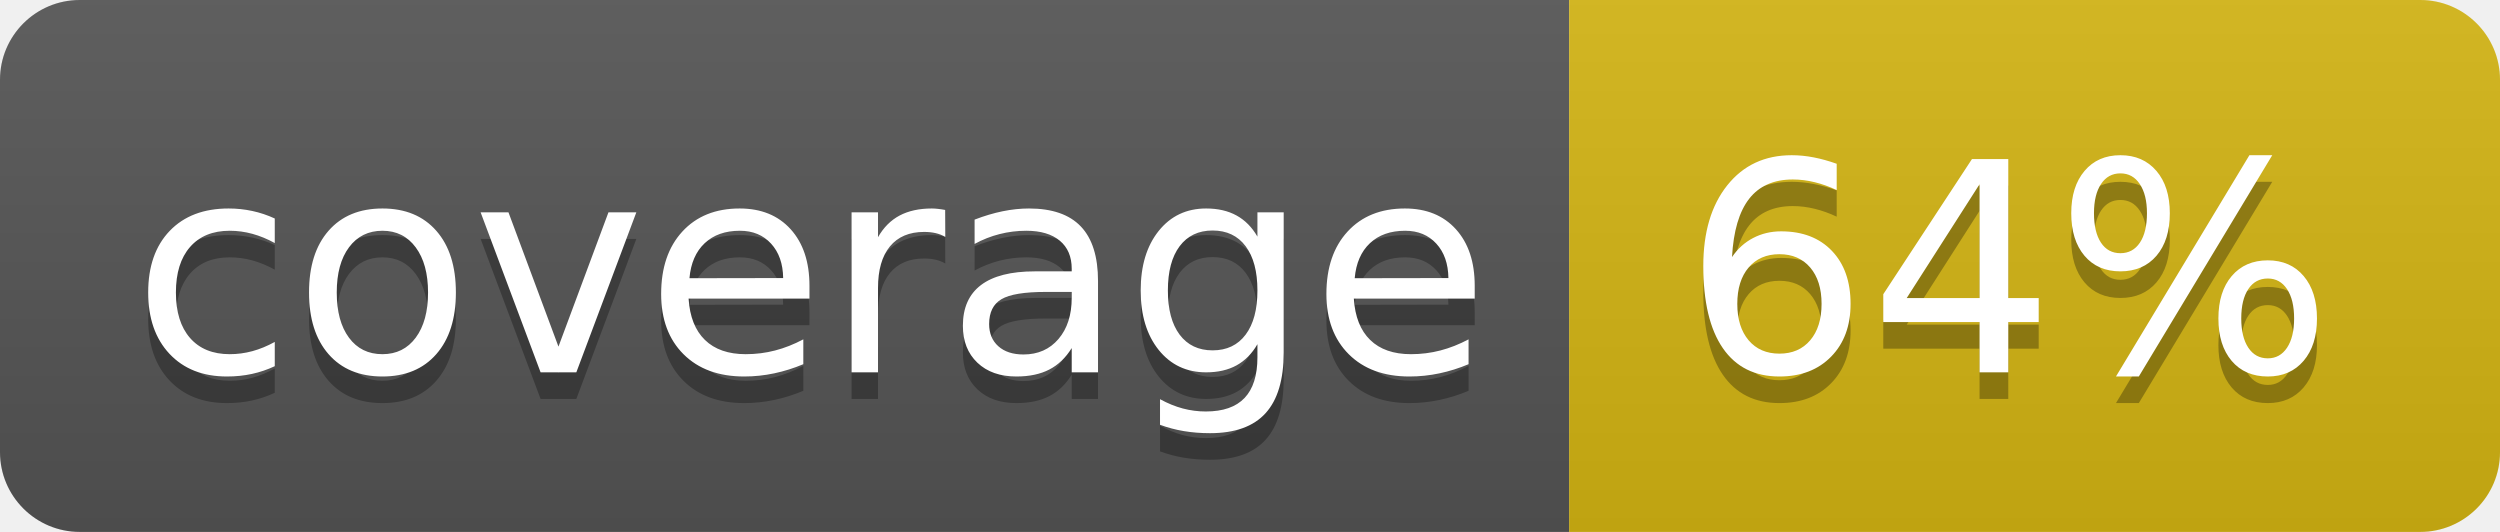
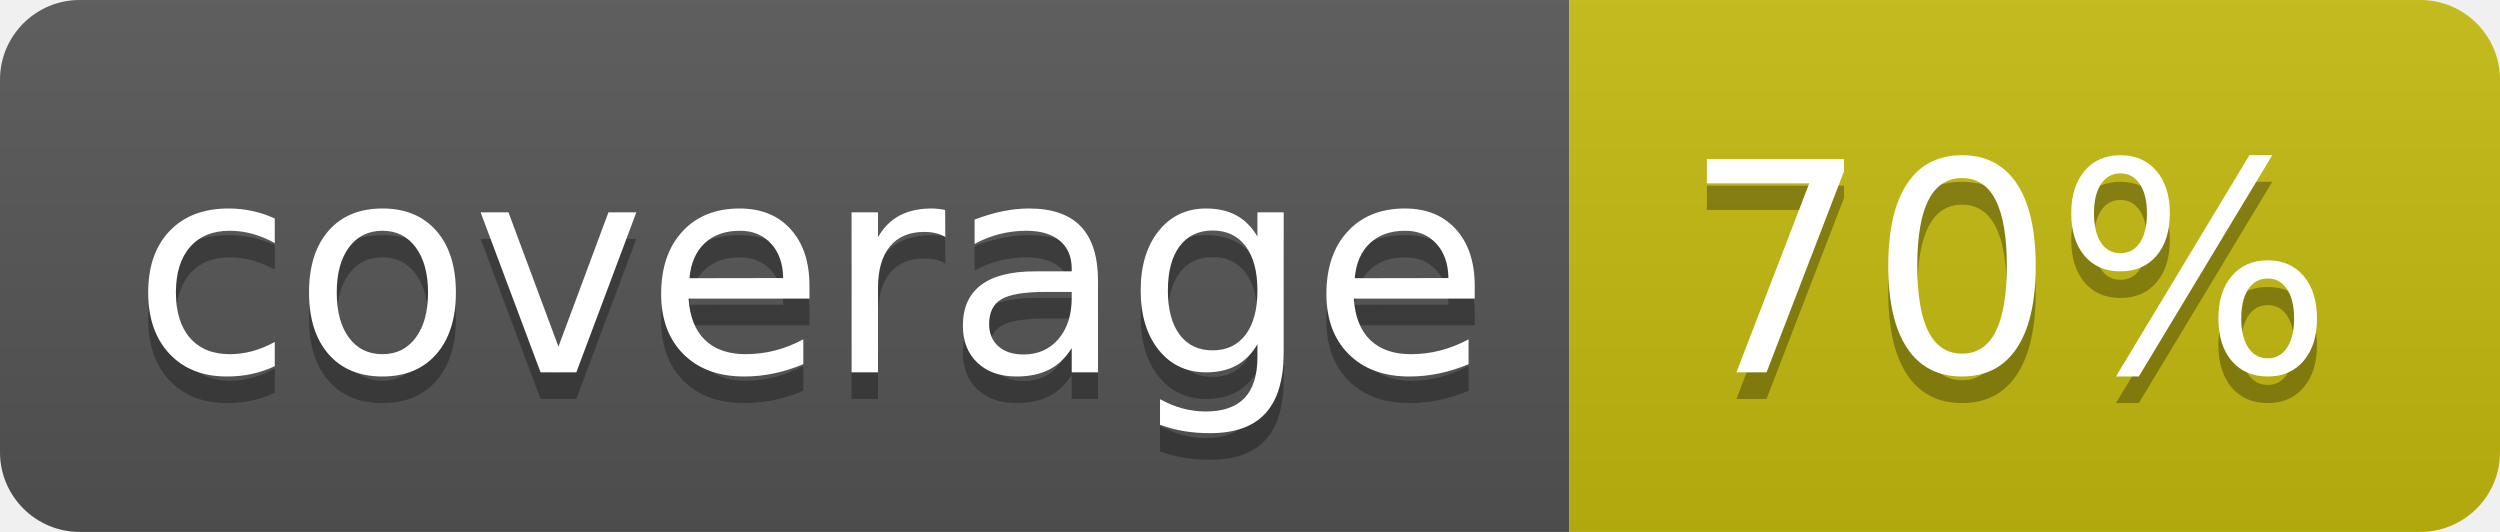
<svg xmlns="http://www.w3.org/2000/svg" width="94" height="20">
  <linearGradient id="b" x2="0" y2="100%">
    <stop offset="0" stop-color="#bbb" stop-opacity=".1" />
    <stop offset="1" stop-opacity=".1" />
  </linearGradient>
  <clipPath id="a">
    <rect width="94" height="20" rx="3" fill="#fff" />
  </clipPath>
  <g clip-path="url(#a)">
    <path fill="#555" d="M0 0h59v20H0z" />
-     <path fill="#d5b613" d="M59 0h35v20H59z" />
+     <path fill="#c5bb0e" d="M59 0h35v20H59z" />
    <path fill="url(#b)" d="M0 0h94v20H0z" />
  </g>
  <g fill="#fff" text-anchor="middle" font-family="DejaVu Sans,Verdana,Geneva,sans-serif" font-size="110">
    <text x="305" y="150" fill="#010101" fill-opacity=".3" transform="scale(.1)" textLength="490">coverage</text>
    <text x="305" y="140" transform="scale(.1)" textLength="490">coverage</text>
-     <text x="755" y="150" fill="#010101" fill-opacity=".3" transform="scale(.1)" textLength="250">64%</text>
-     <text x="755" y="140" transform="scale(.1)" textLength="250">64%</text>
+     <text x="755" y="150" fill="#010101" fill-opacity=".3" transform="scale(.1)" textLength="250">70%</text>
+     <text x="755" y="140" transform="scale(.1)" textLength="250">70%</text>
  </g>
</svg>
